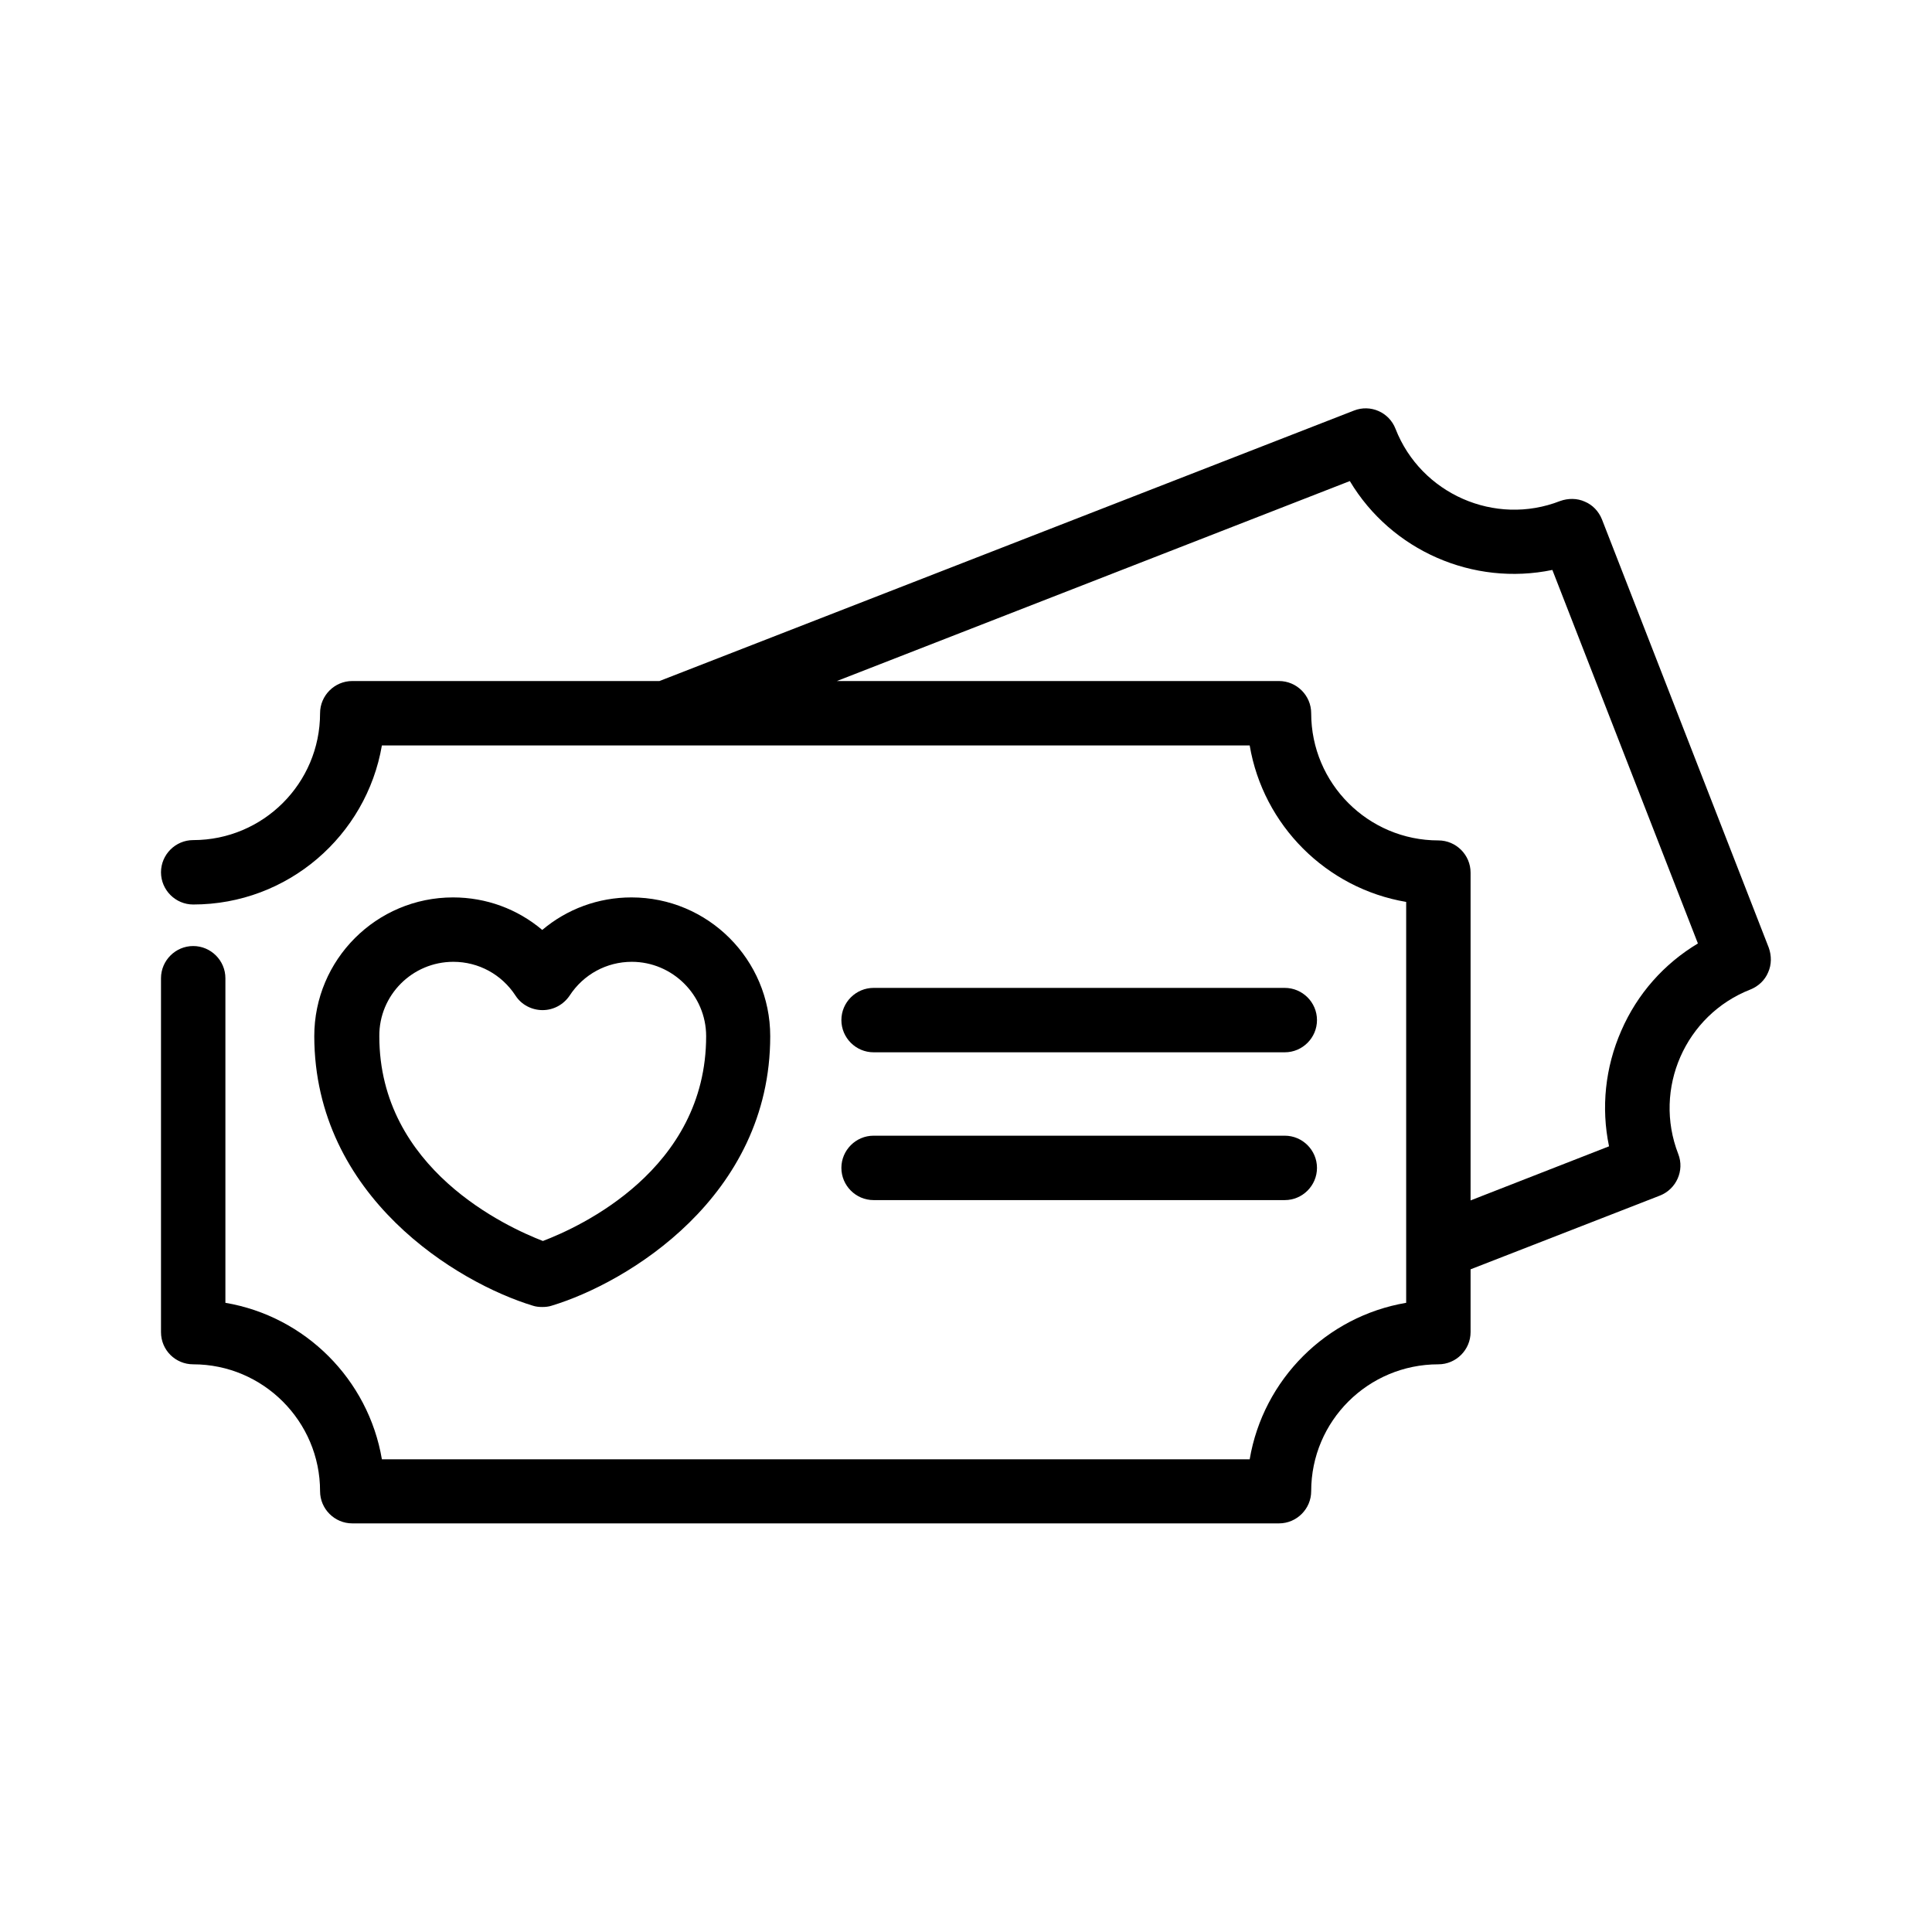
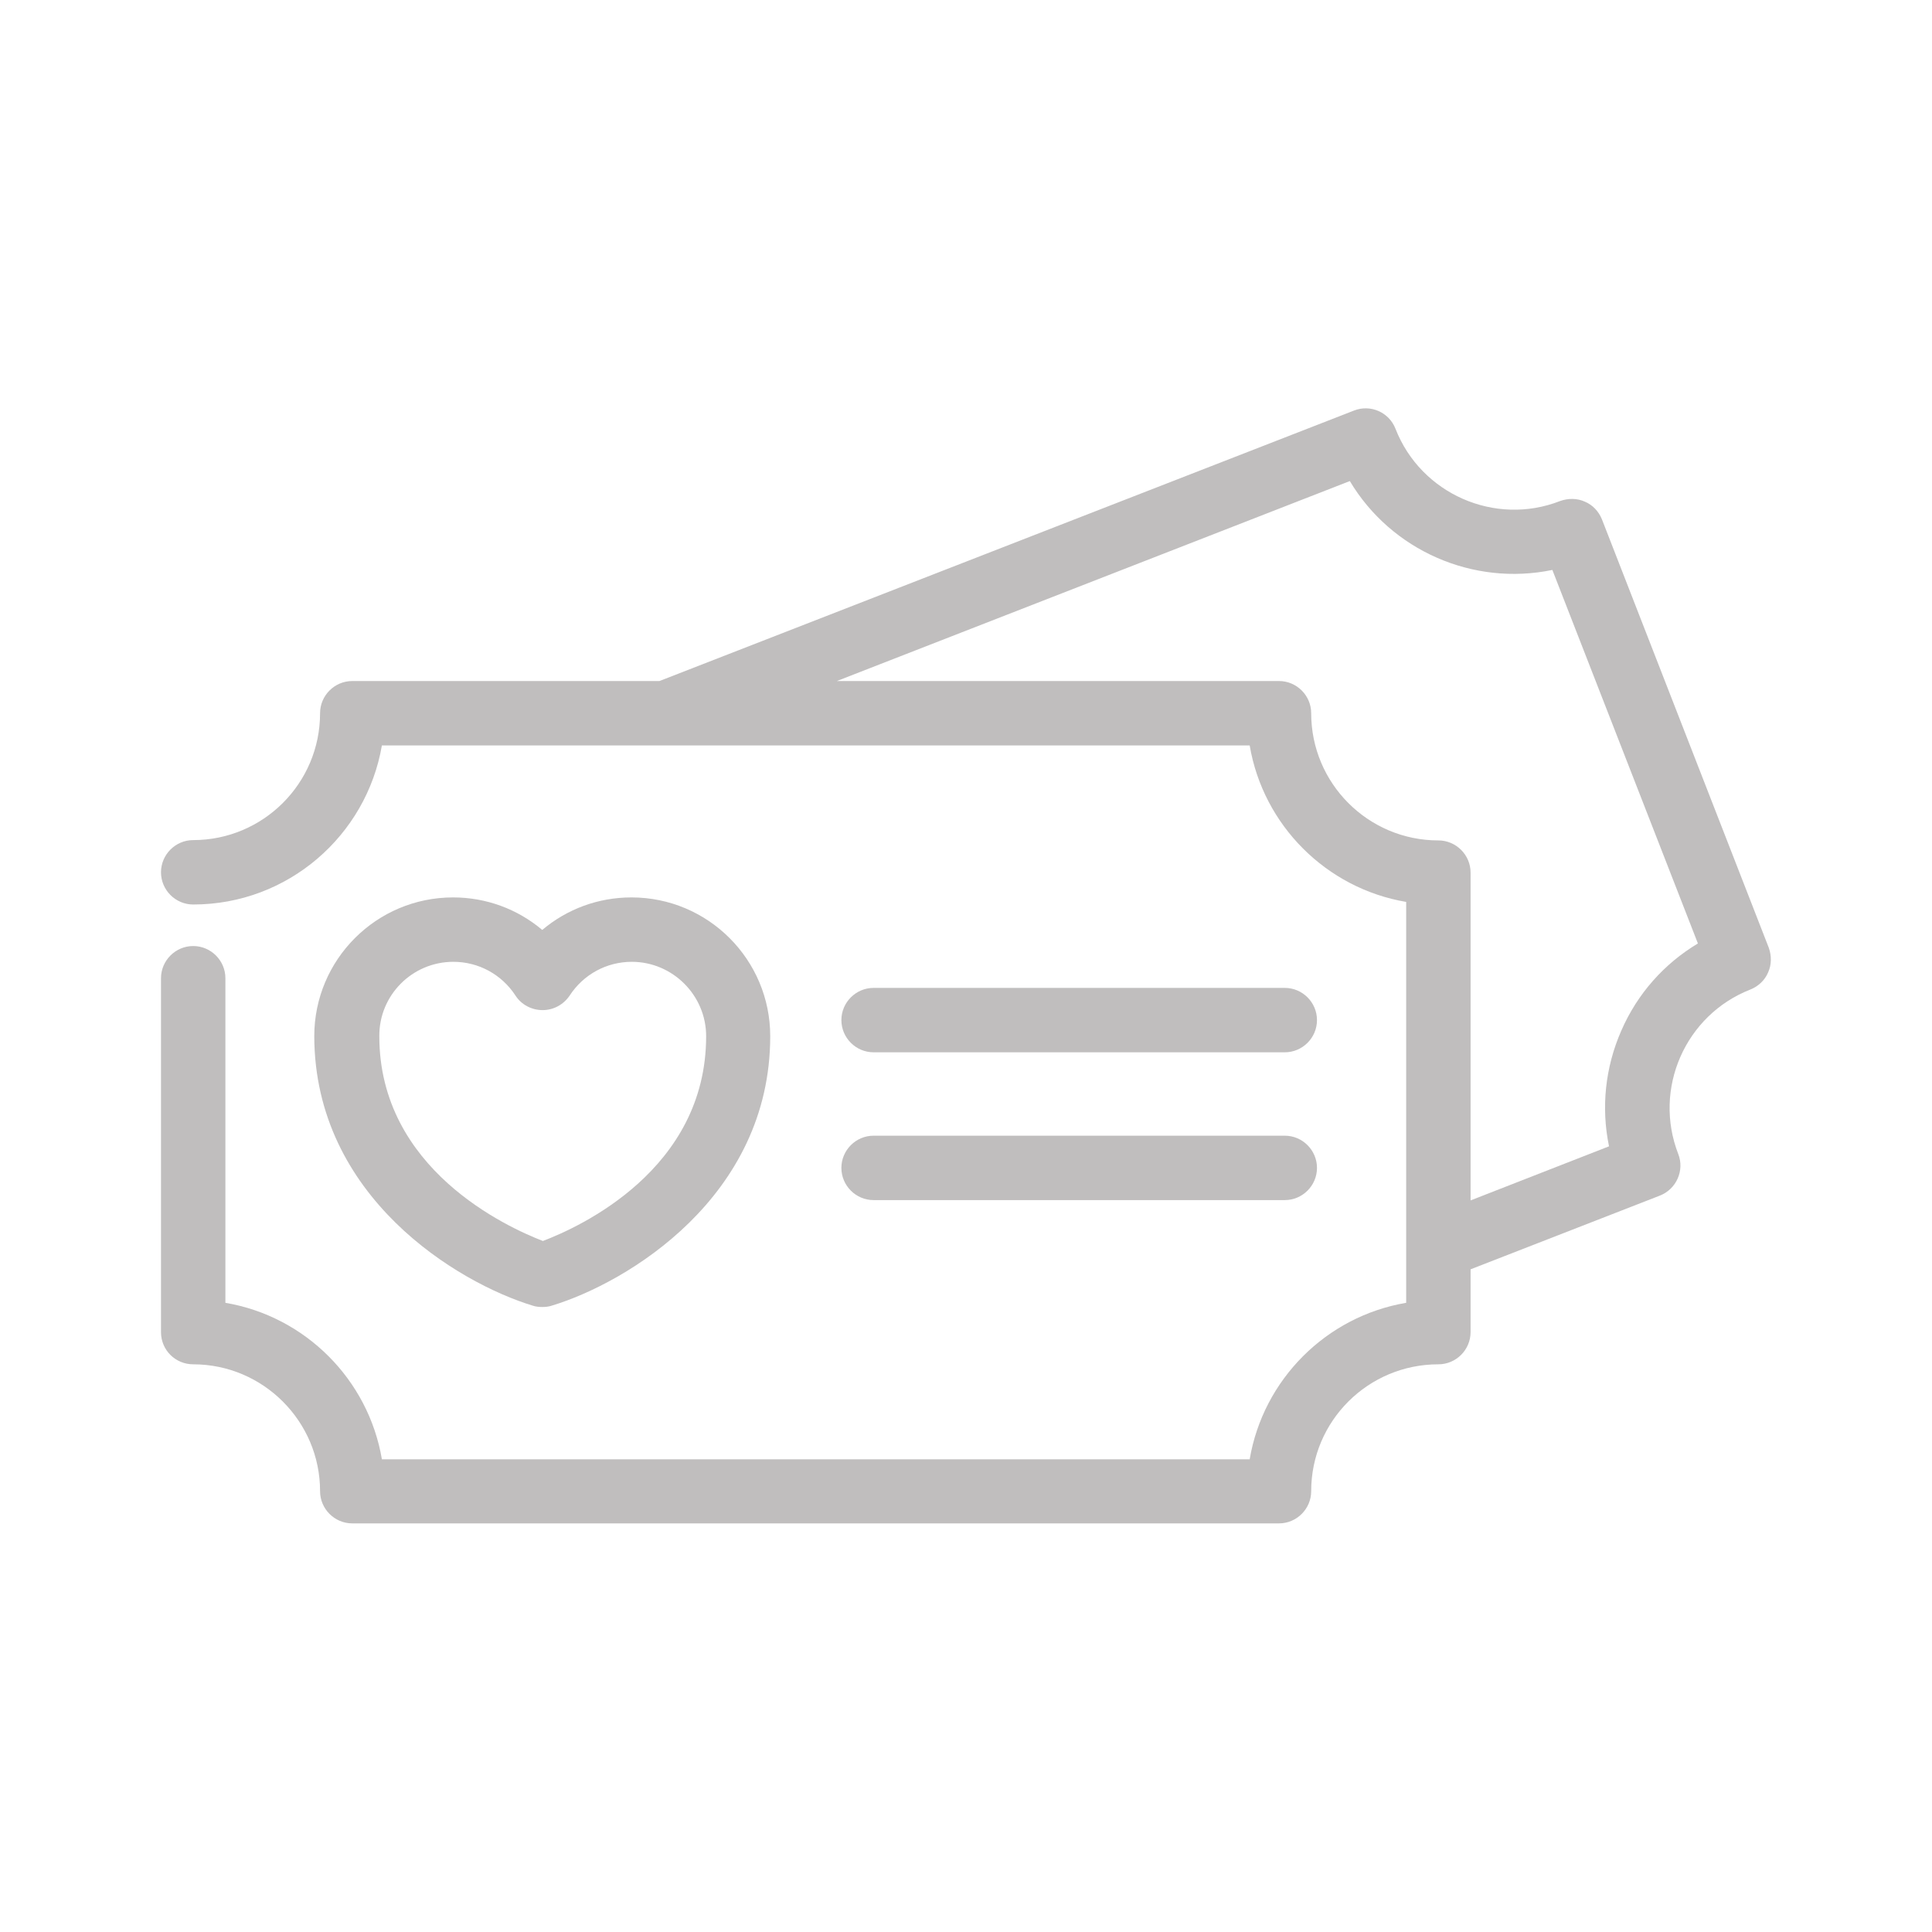
<svg xmlns="http://www.w3.org/2000/svg" id="Layer_1" style="enable-background:new 0 0 60 60;" version="1.1" viewBox="0 0 60 60" xml:space="preserve">
-   <path d="M6,42.37c2.17,0,3.94,1.77,3.94,3.94c0,0.55,0.45,1,1,1h28.78c0.55,0,1-0.45,1-1c0-2.18,1.77-3.94,3.95-3.94  c0.55,0,1-0.45,1-1v-1.95l5.88-2.29c0.51-0.2,0.77-0.78,0.57-1.29c-0.79-2.03,0.22-4.32,2.24-5.11c0.25-0.1,0.45-0.29,0.55-0.53  c0.11-0.24,0.11-0.52,0.02-0.77l-5.18-13.3c-0.1-0.25-0.29-0.45-0.53-0.55c-0.24-0.11-0.52-0.11-0.77-0.02  c-2.02,0.79-4.32-0.22-5.11-2.24c-0.2-0.52-0.78-0.77-1.29-0.57l-21.57,8.4h-9.54c-0.55,0-1,0.45-1,1c0,2.18-1.77,3.94-3.94,3.94  c-0.55,0-1,0.45-1,1s0.45,1,1,1c2.94,0,5.38-2.14,5.86-4.94h26.95c0.42,2.48,2.38,4.44,4.86,4.86v12.45  c-2.48,0.42-4.44,2.38-4.86,4.86H11.86c-0.42-2.48-2.38-4.44-4.86-4.86V30.38c0-0.55-0.45-1-1-1s-1,0.45-1,1v10.99  C5,41.93,5.45,42.37,6,42.37z M40.72,22.15c0-0.55-0.45-1-1-1H25.99l15.93-6.21c1.29,2.16,3.83,3.27,6.29,2.76l4.52,11.6  c-1.05,0.63-1.88,1.56-2.38,2.71c-0.5,1.14-0.63,2.39-0.38,3.59l-4.3,1.68V27.1c0-0.55-0.45-1-1-1  C42.49,26.1,40.72,24.33,40.72,22.15z" />
-   <path d="M16.55,40.55c0.09,0.03,0.19,0.04,0.29,0.04s0.2-0.01,0.29-0.04c2.35-0.71,6.79-3.38,6.79-8.37c0-2.38-1.93-4.31-4.31-4.31  c-1.03,0-2,0.36-2.77,1.01c-0.77-0.65-1.74-1.01-2.77-1.01c-2.38,0-4.31,1.93-4.31,4.31C9.77,37.17,14.21,39.84,16.55,40.55z   M14.08,29.87c0.78,0,1.5,0.39,1.93,1.05c0.18,0.28,0.5,0.45,0.84,0.45s0.65-0.17,0.84-0.45c0.43-0.66,1.15-1.05,1.93-1.05  c1.27,0,2.31,1.04,2.31,2.31c0,4.15-3.94,5.93-5.07,6.36c-1.11-0.43-5.08-2.23-5.08-6.36C11.77,30.91,12.8,29.87,14.08,29.87z" />
-   <path d="M27.13,32.68H39.9c0.55,0,1-0.45,1-1s-0.45-1-1-1H27.13c-0.55,0-1,0.45-1,1S26.58,32.68,27.13,32.68z" />
-   <path d="M27.13,37.27H39.9c0.55,0,1-0.45,1-1s-0.45-1-1-1H27.13c-0.55,0-1,0.45-1,1S26.58,37.27,27.13,37.27z" />
+   <path d="M6,42.37c2.17,0,3.94,1.77,3.94,3.94c0,0.55,0.45,1,1,1h28.78c0.55,0,1-0.45,1-1c0-2.18,1.77-3.94,3.95-3.94  c0.55,0,1-0.45,1-1v-1.95l5.88-2.29c0.51-0.2,0.77-0.78,0.57-1.29c-0.79-2.03,0.22-4.32,2.24-5.11c0.25-0.1,0.45-0.29,0.55-0.53  c0.11-0.24,0.11-0.52,0.02-0.77l-5.18-13.3c-0.1-0.25-0.29-0.45-0.53-0.55c-0.24-0.11-0.52-0.11-0.77-0.02  c-2.02,0.79-4.32-0.22-5.11-2.24c-0.2-0.52-0.78-0.77-1.29-0.57l-21.57,8.4h-9.54c-0.55,0-1,0.45-1,1c0,2.18-1.77,3.94-3.94,3.94  c-0.55,0-1,0.45-1,1s0.45,1,1,1c2.94,0,5.38-2.14,5.86-4.94h26.95c0.42,2.48,2.38,4.44,4.86,4.86v12.45  c-2.48,0.42-4.44,2.38-4.86,4.86H11.86c-0.42-2.48-2.38-4.44-4.86-4.86V30.38c0-0.55-0.45-1-1-1s-1,0.45-1,1v10.99  C5,41.93,5.45,42.37,6,42.37z M40.72,22.15c0-0.55-0.45-1-1-1H25.99l15.93-6.21c1.29,2.16,3.83,3.27,6.29,2.76l4.52,11.6  c-1.05,0.63-1.88,1.56-2.38,2.71c-0.5,1.14-0.63,2.39-0.38,3.59l-4.3,1.68V27.1c0-0.55-0.45-1-1-1  C42.49,26.1,40.72,24.33,40.72,22.15z" fill="#c0bebe" />
+   <path d="M16.55,40.55c0.09,0.03,0.19,0.04,0.29,0.04s0.2-0.01,0.29-0.04c2.35-0.71,6.79-3.38,6.79-8.37c0-2.38-1.93-4.31-4.31-4.31  c-1.03,0-2,0.36-2.77,1.01c-0.77-0.65-1.74-1.01-2.77-1.01c-2.38,0-4.31,1.93-4.31,4.31C9.77,37.17,14.21,39.84,16.55,40.55z   M14.08,29.87c0.78,0,1.5,0.39,1.93,1.05c0.18,0.28,0.5,0.45,0.84,0.45s0.65-0.17,0.84-0.45c0.43-0.66,1.15-1.05,1.93-1.05  c1.27,0,2.31,1.04,2.31,2.31c0,4.15-3.94,5.93-5.07,6.36c-1.11-0.43-5.08-2.23-5.08-6.36C11.77,30.91,12.8,29.87,14.08,29.87z" fill="#c0bebe" />
+   <path d="M27.13,32.68H39.9c0.55,0,1-0.45,1-1s-0.45-1-1-1H27.13c-0.55,0-1,0.45-1,1S26.58,32.68,27.13,32.68z" fill="#c0bebe" />
+   <path d="M27.13,37.27H39.9c0.55,0,1-0.45,1-1s-0.45-1-1-1H27.13c-0.55,0-1,0.45-1,1S26.58,37.27,27.13,37.27z" fill="#c0bebe" />
</svg>
